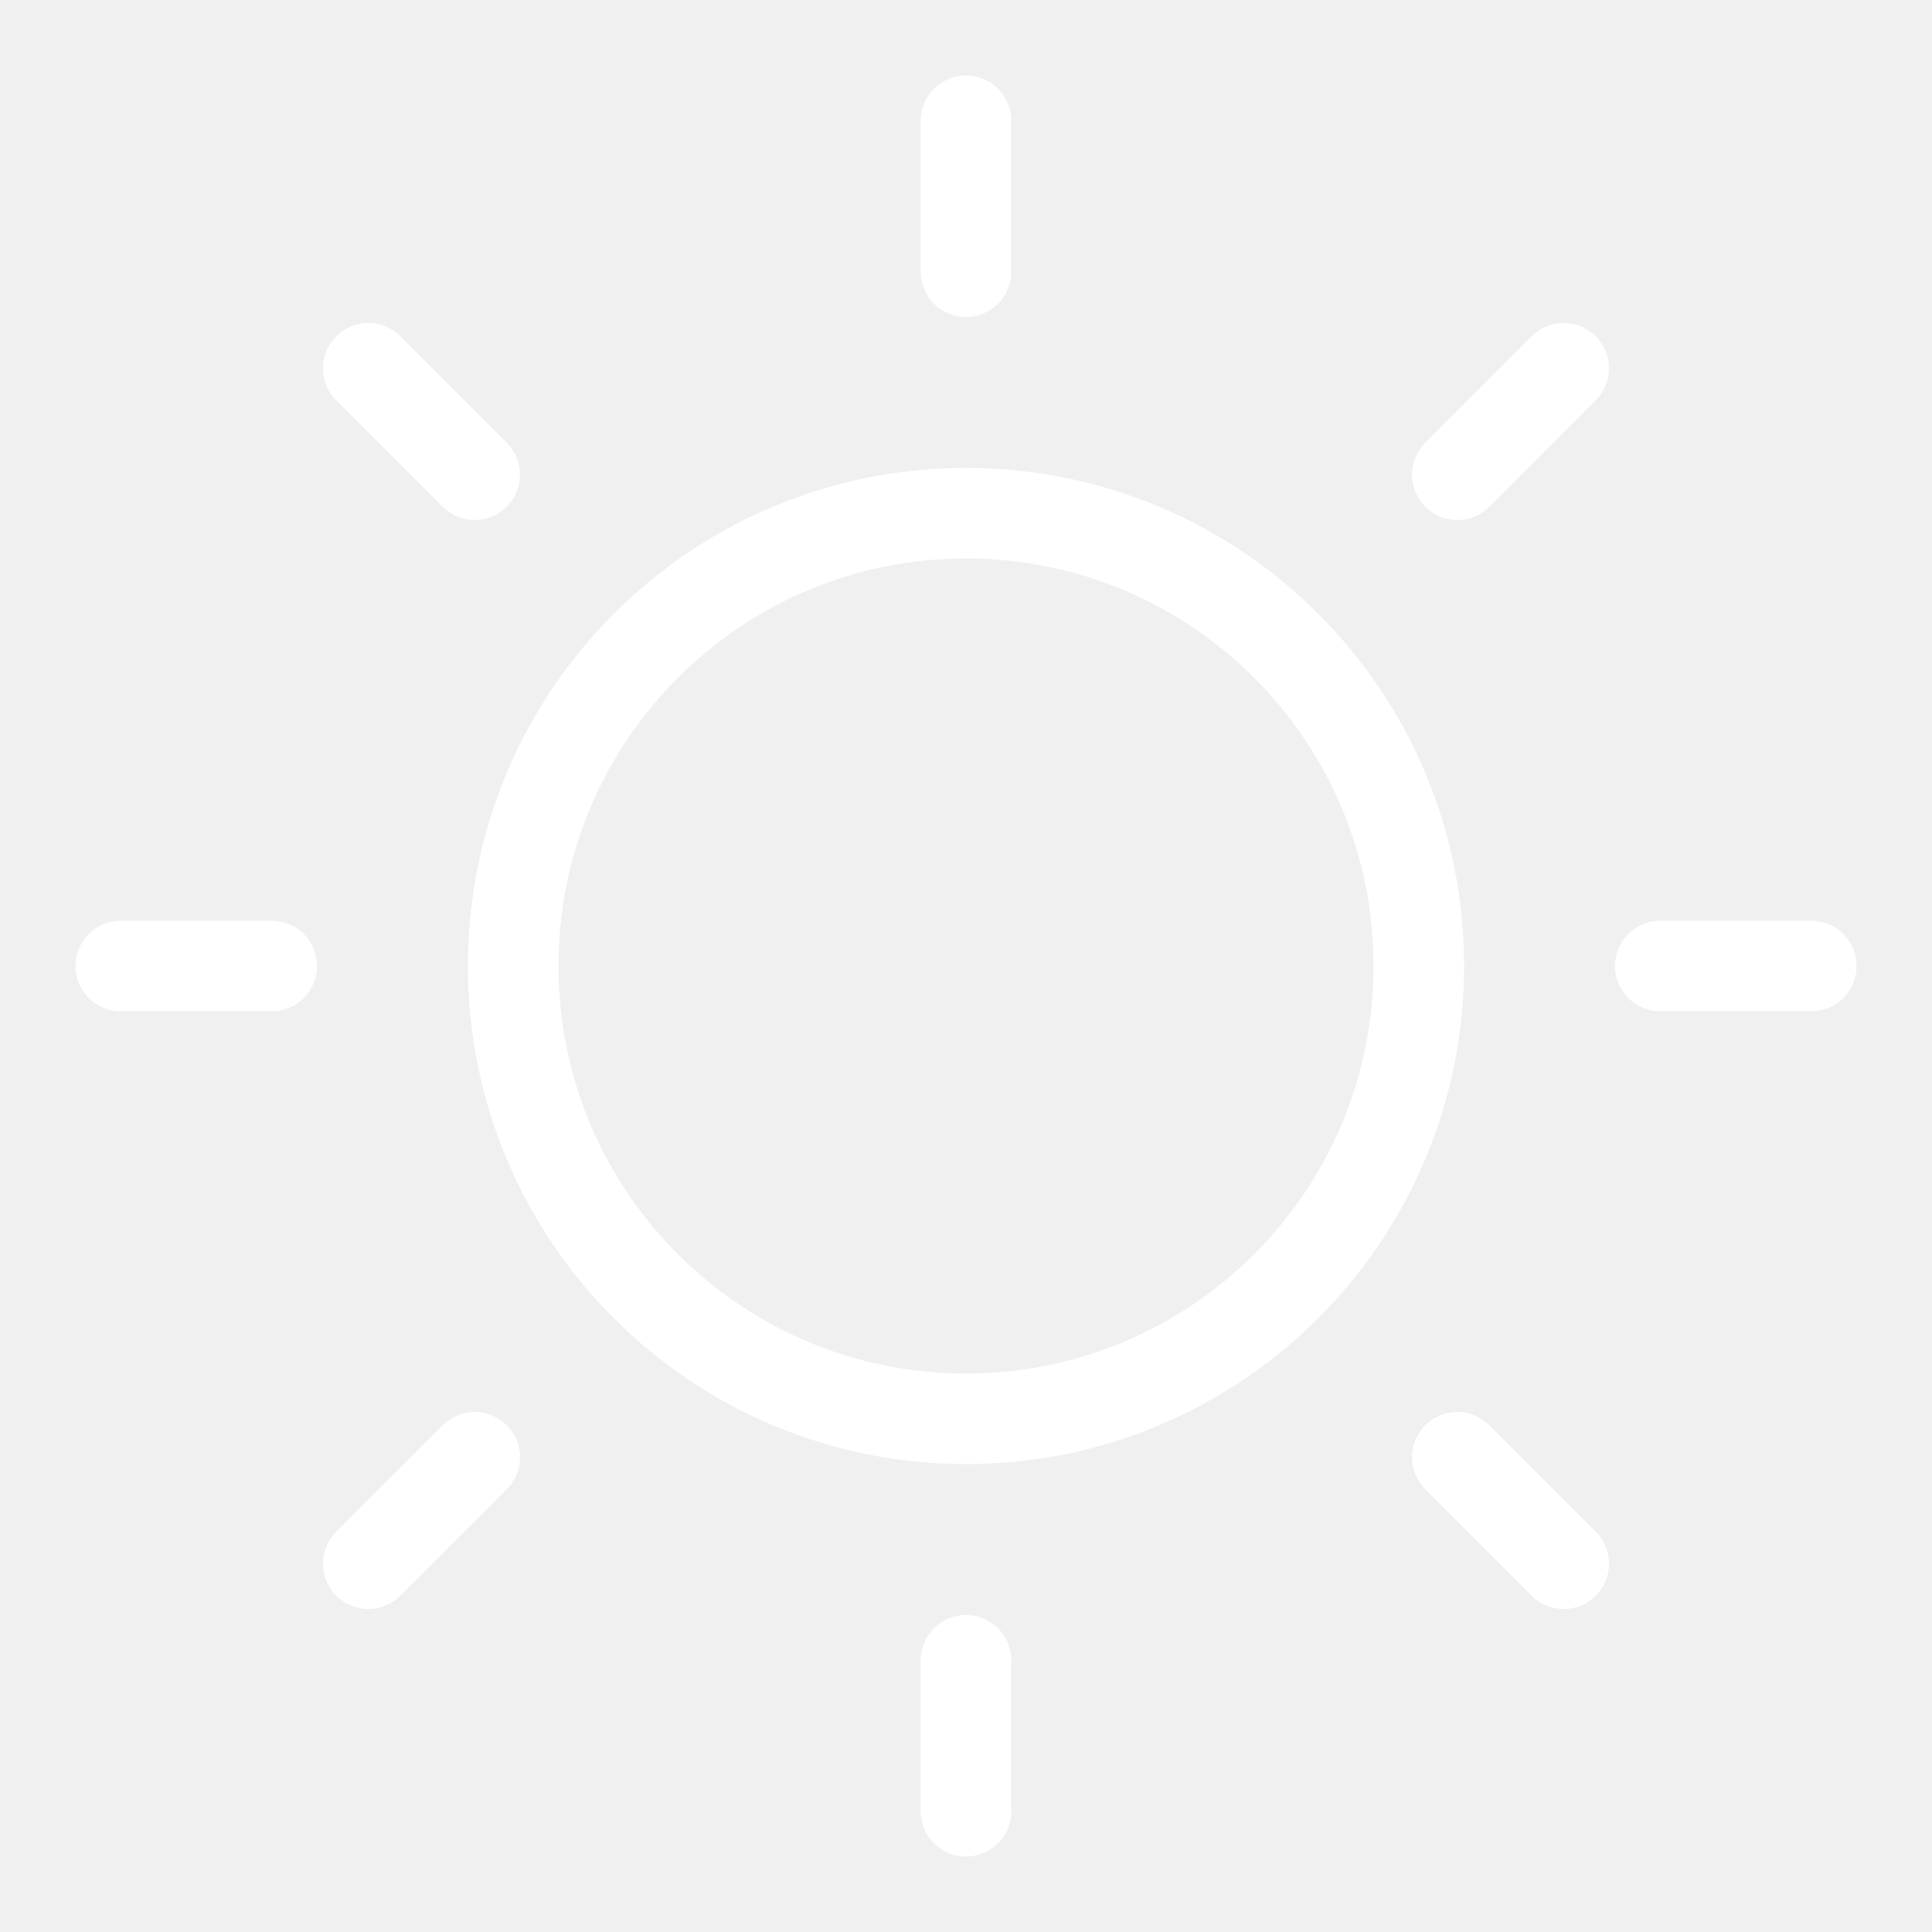
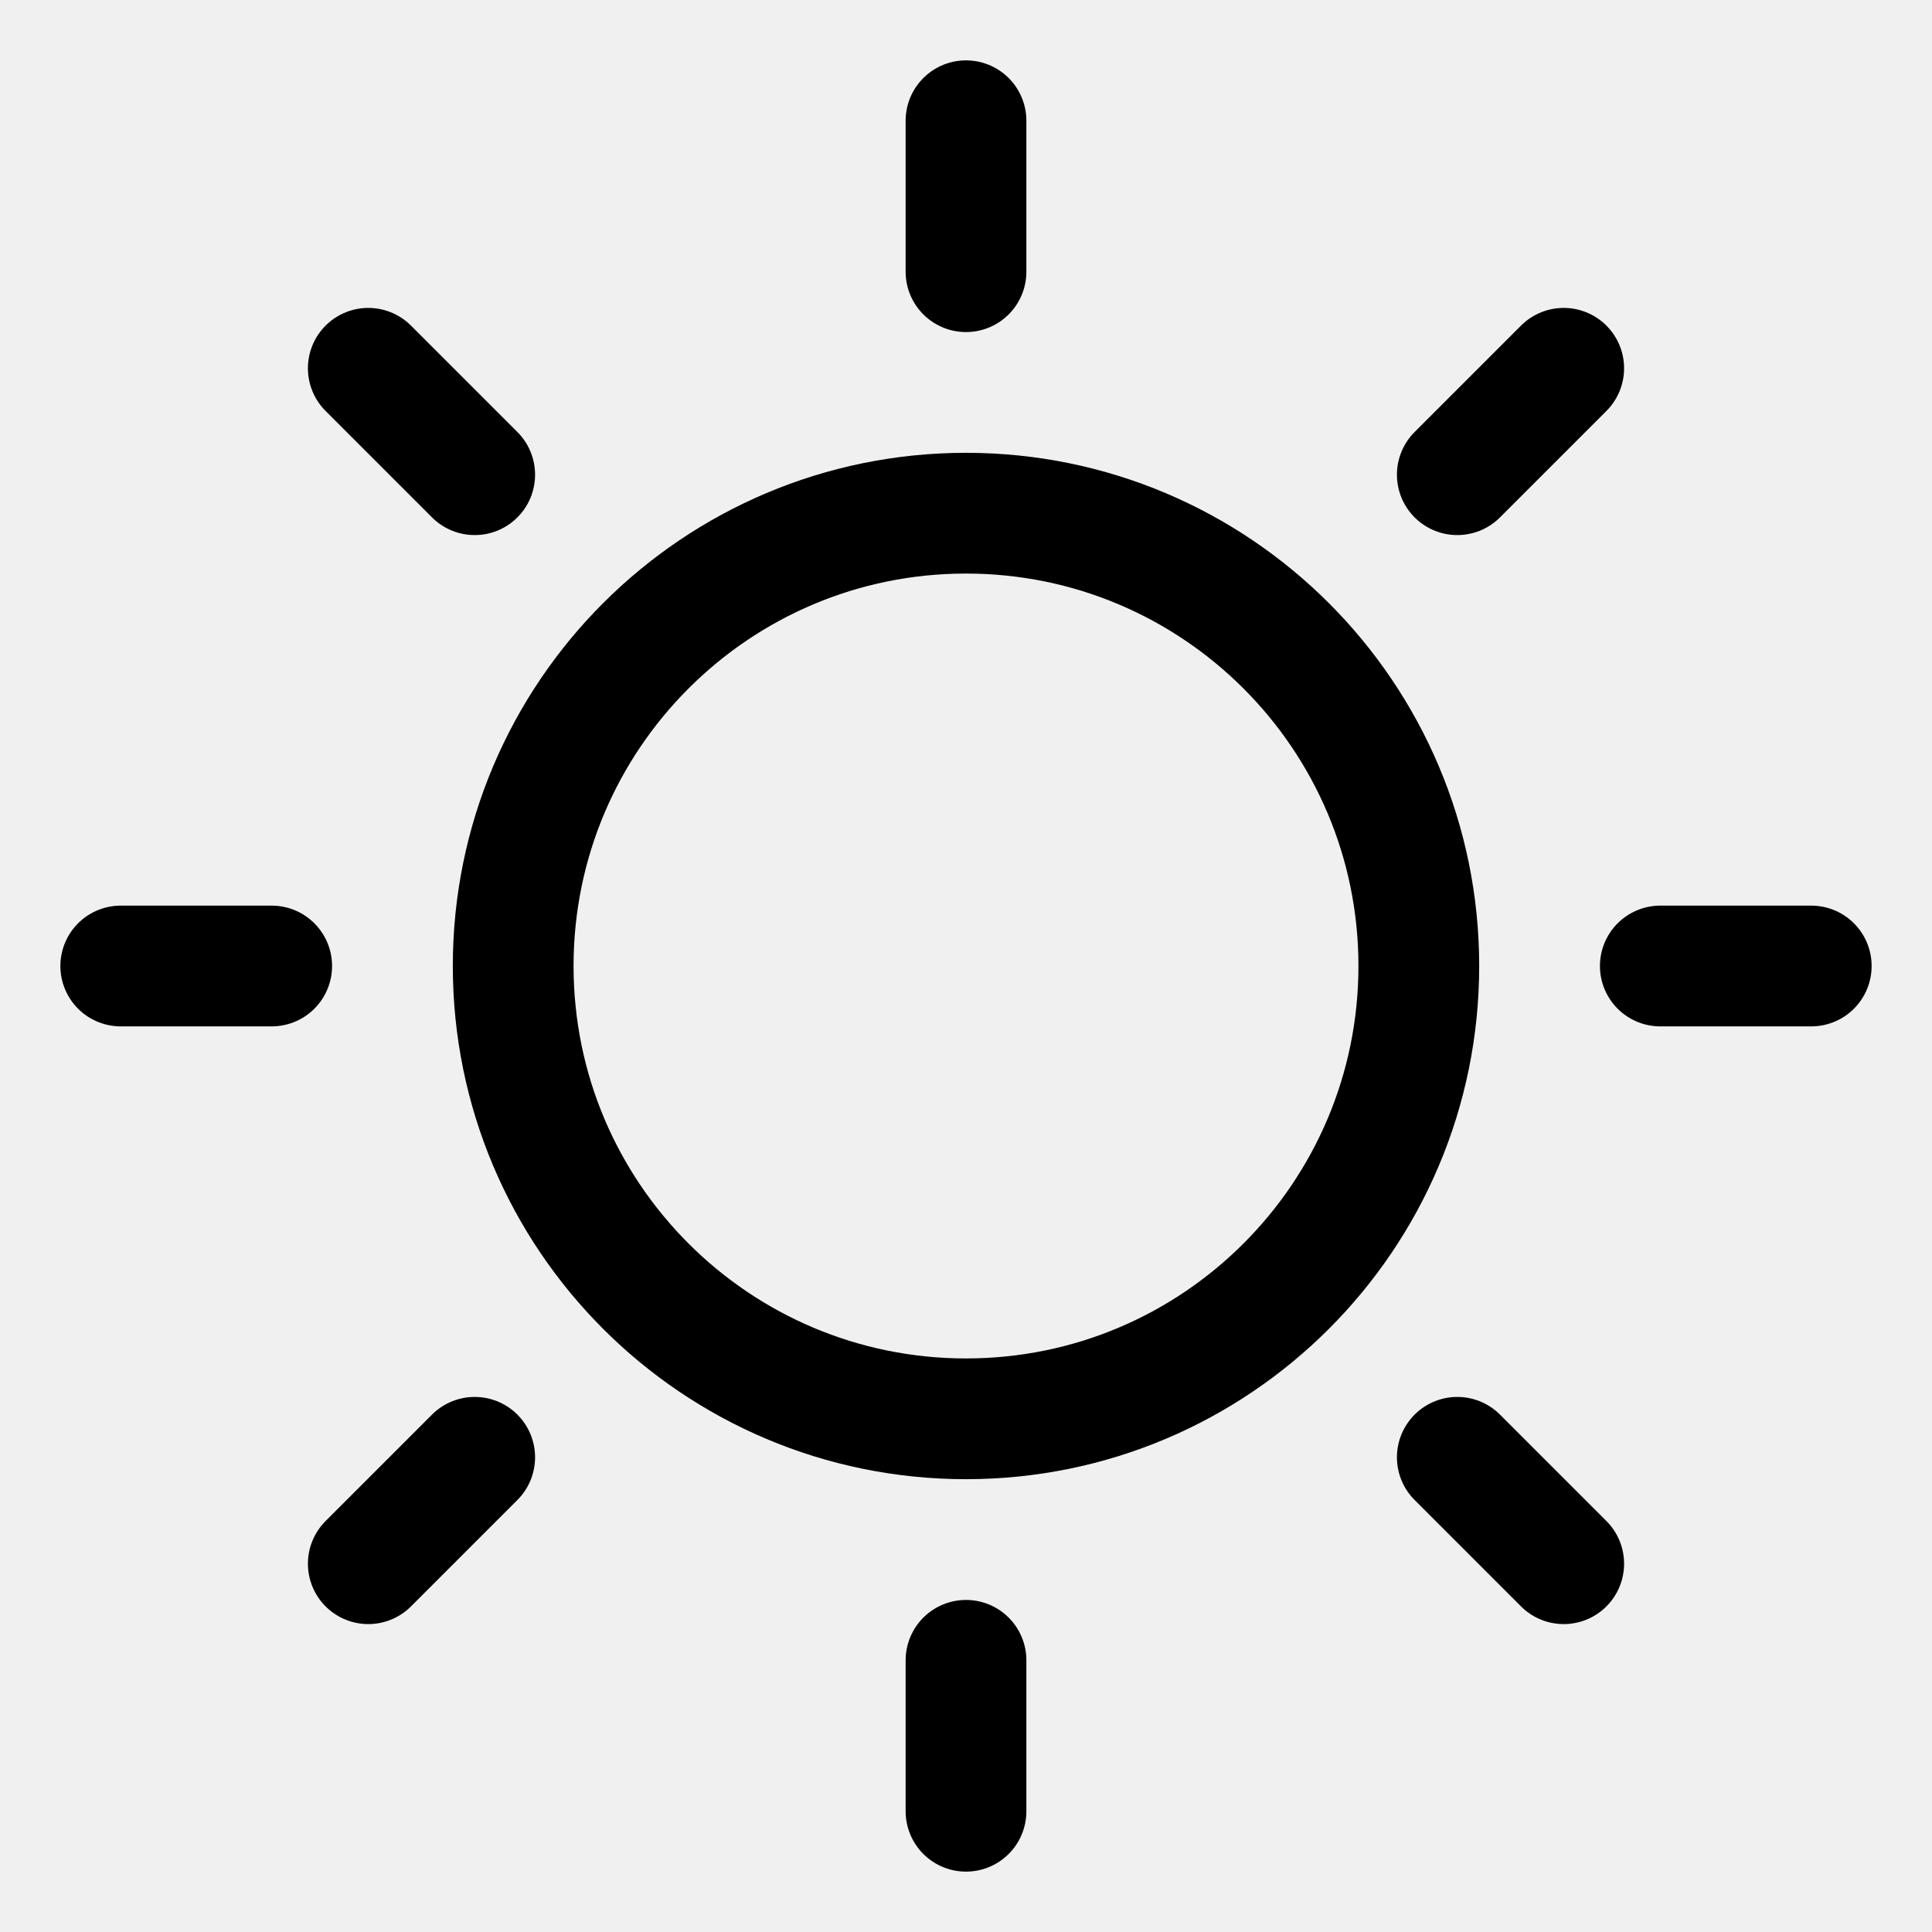
<svg xmlns="http://www.w3.org/2000/svg" viewBox="0 0 256 256">
-   <path fill="none" d="M0 0h256v256H0z" />
-   <circle cx="128" cy="128" fill="none" r="60" stroke="#ffffff" stroke-linecap="round" stroke-linejoin="round" stroke-width="12" class="stroke-000000" />
-   <path fill="none" stroke="#ffffff" stroke-linecap="round" stroke-linejoin="round" stroke-width="12" d="M128 36V16M62.9 62.9 48.8 48.8M36 128H16M62.9 193.1l-14.1 14.1M128 220v20M193.1 193.1l14.1 14.1M220 128h20M193.1 62.9l14.1-14.1" class="stroke-000000" />
+   <rect fill="none" height="256" width="256" />
+   <circle cx="128" cy="128" fill="none" r="60" stroke="#000" stroke-linecap="round" stroke-linejoin="round" stroke-width="16" />
+   <line fill="none" stroke="#000" stroke-linecap="round" stroke-linejoin="round" stroke-width="16" x1="128" x2="128" y1="36" y2="16" />
+   <line fill="none" stroke="#000" stroke-linecap="round" stroke-linejoin="round" stroke-width="16" x1="62.9" x2="48.8" y1="62.9" y2="48.8" />
+   <line fill="none" stroke="#000" stroke-linecap="round" stroke-linejoin="round" stroke-width="16" x1="36" x2="16" y1="128" y2="128" />
+   <line fill="none" stroke="#000" stroke-linecap="round" stroke-linejoin="round" stroke-width="16" x1="62.9" x2="48.8" y1="193.1" y2="207.2" />
+   <line fill="none" stroke="#000" stroke-linecap="round" stroke-linejoin="round" stroke-width="16" x1="128" x2="128" y1="220" y2="240" />
+   <line fill="none" stroke="#000" stroke-linecap="round" stroke-linejoin="round" stroke-width="16" x1="193.1" x2="207.2" y1="193.1" y2="207.2" />
+   <line fill="none" stroke="#000" stroke-linecap="round" stroke-linejoin="round" stroke-width="16" x1="220" x2="240" y1="128" y2="128" />
+   <line fill="none" stroke="#000" stroke-linecap="round" stroke-linejoin="round" stroke-width="16" x1="193.1" x2="207.2" y1="62.9" y2="48.8" />
</svg>
